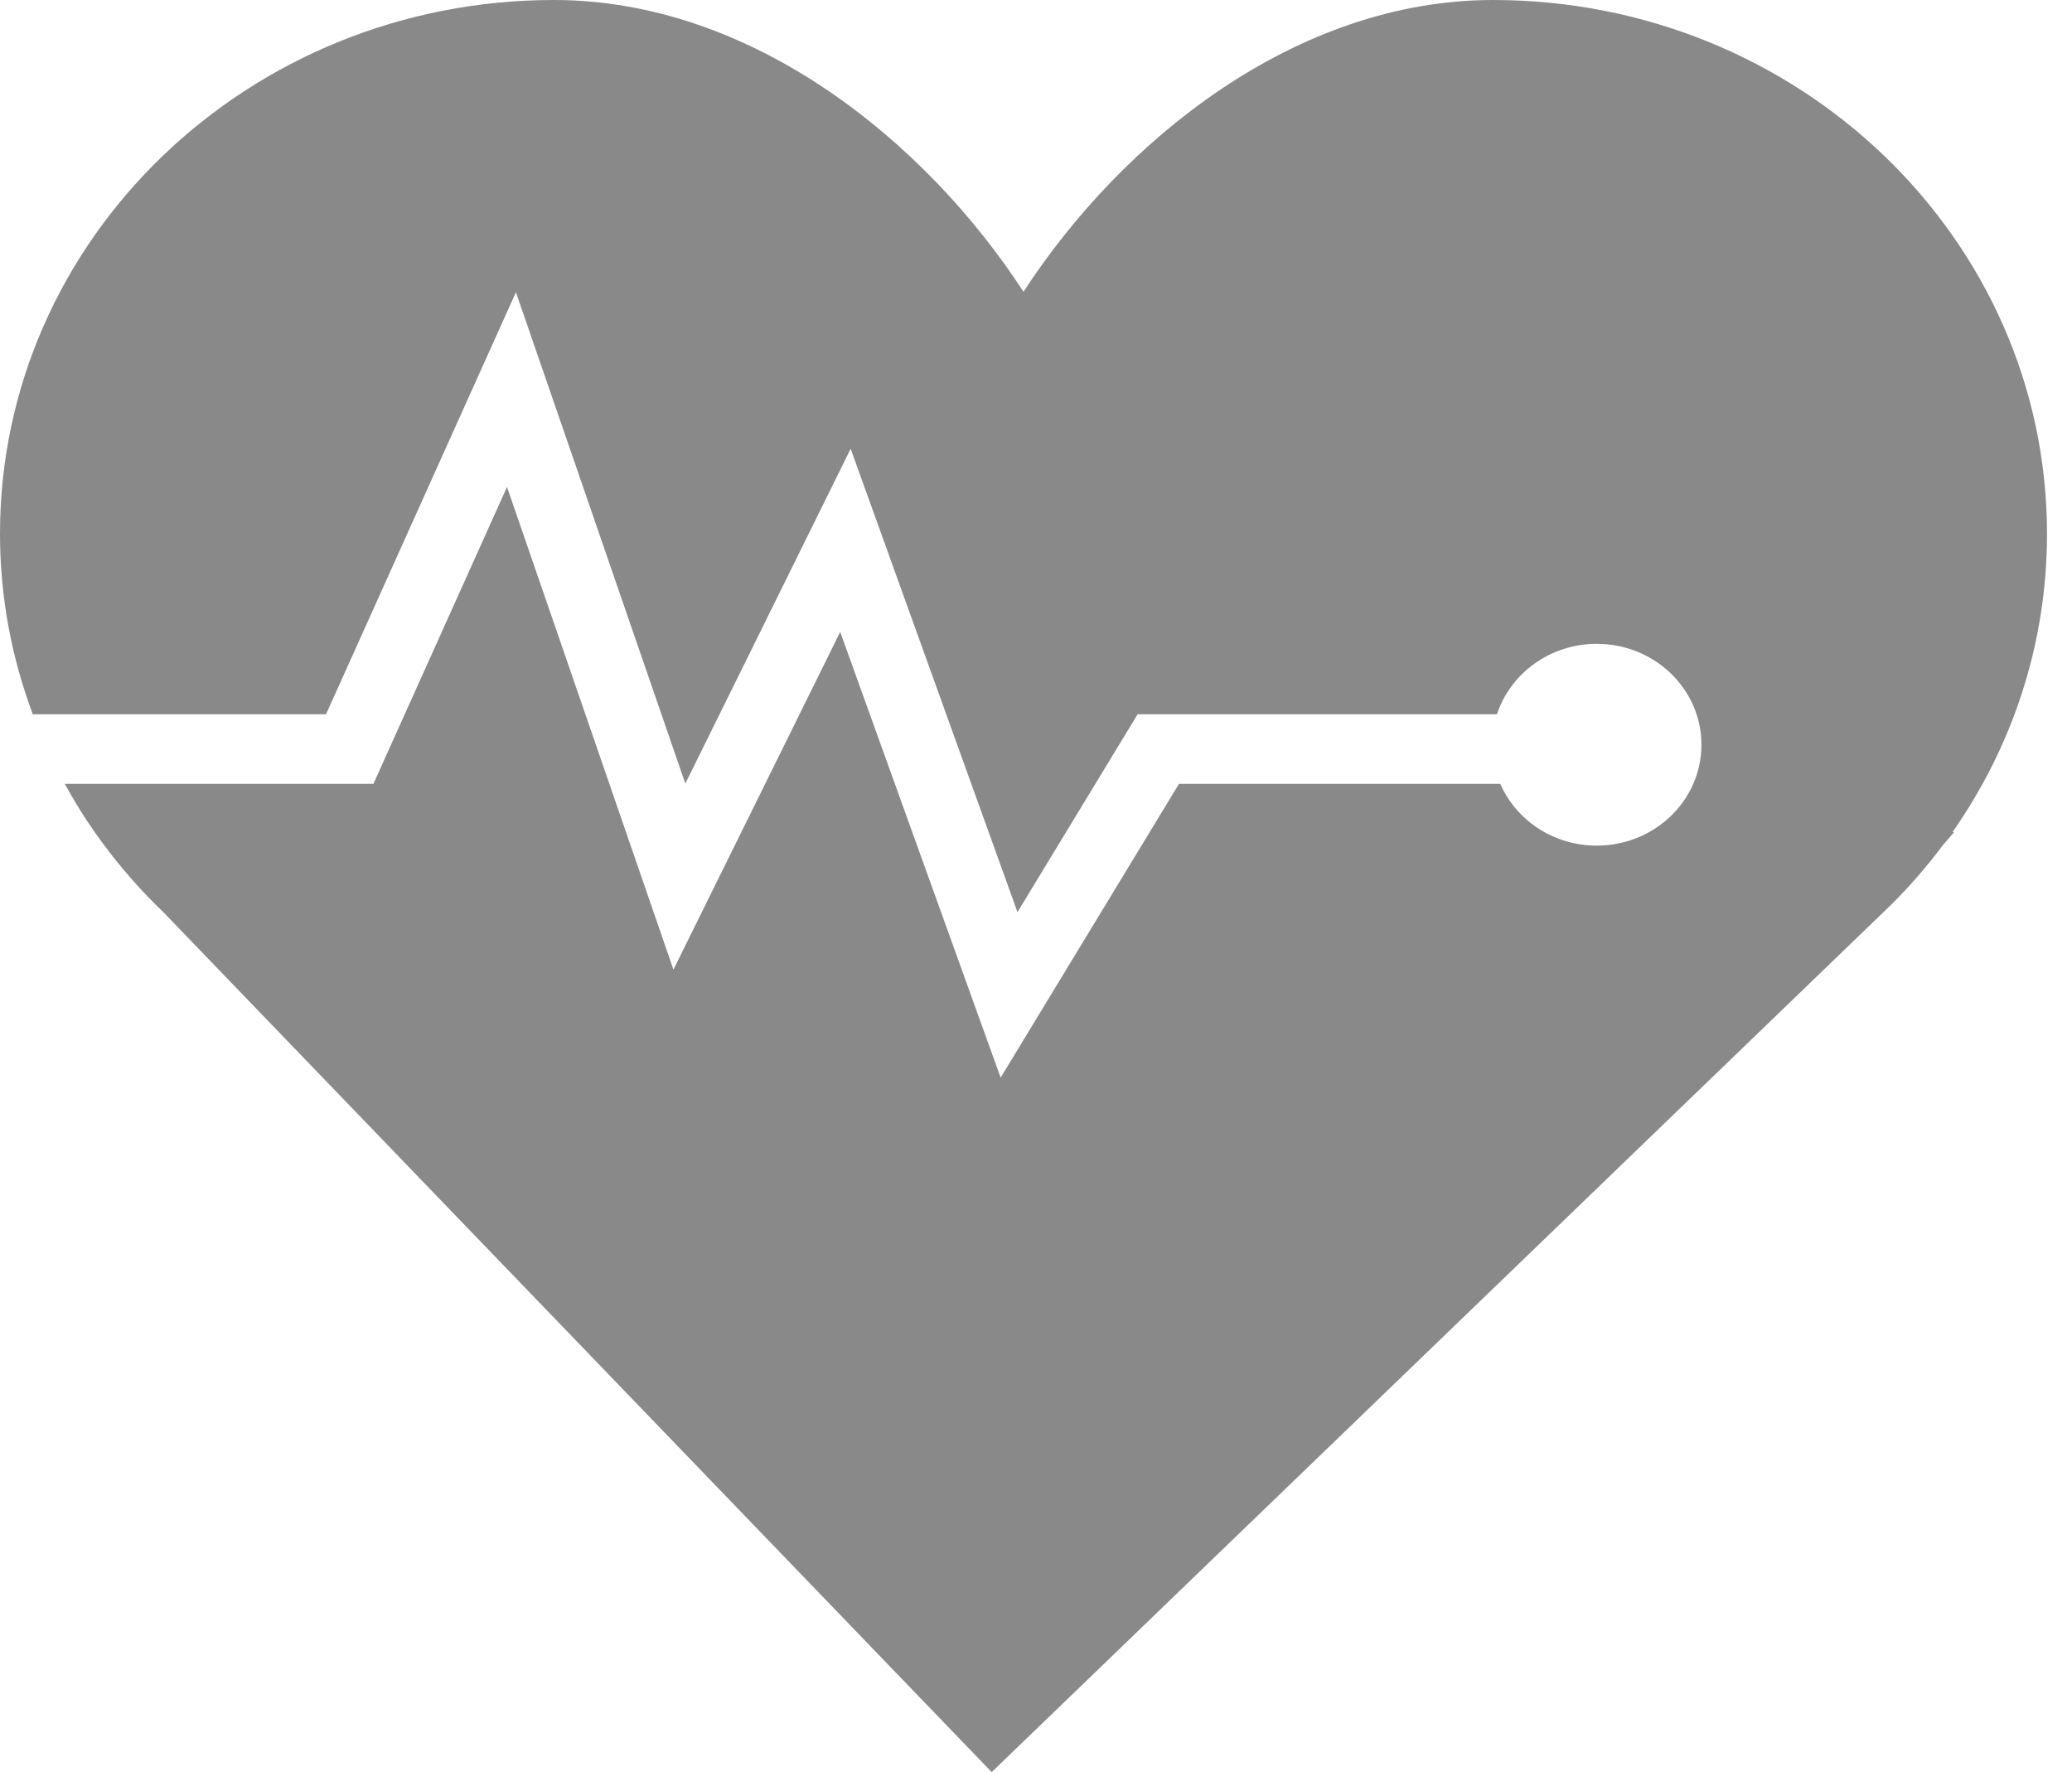
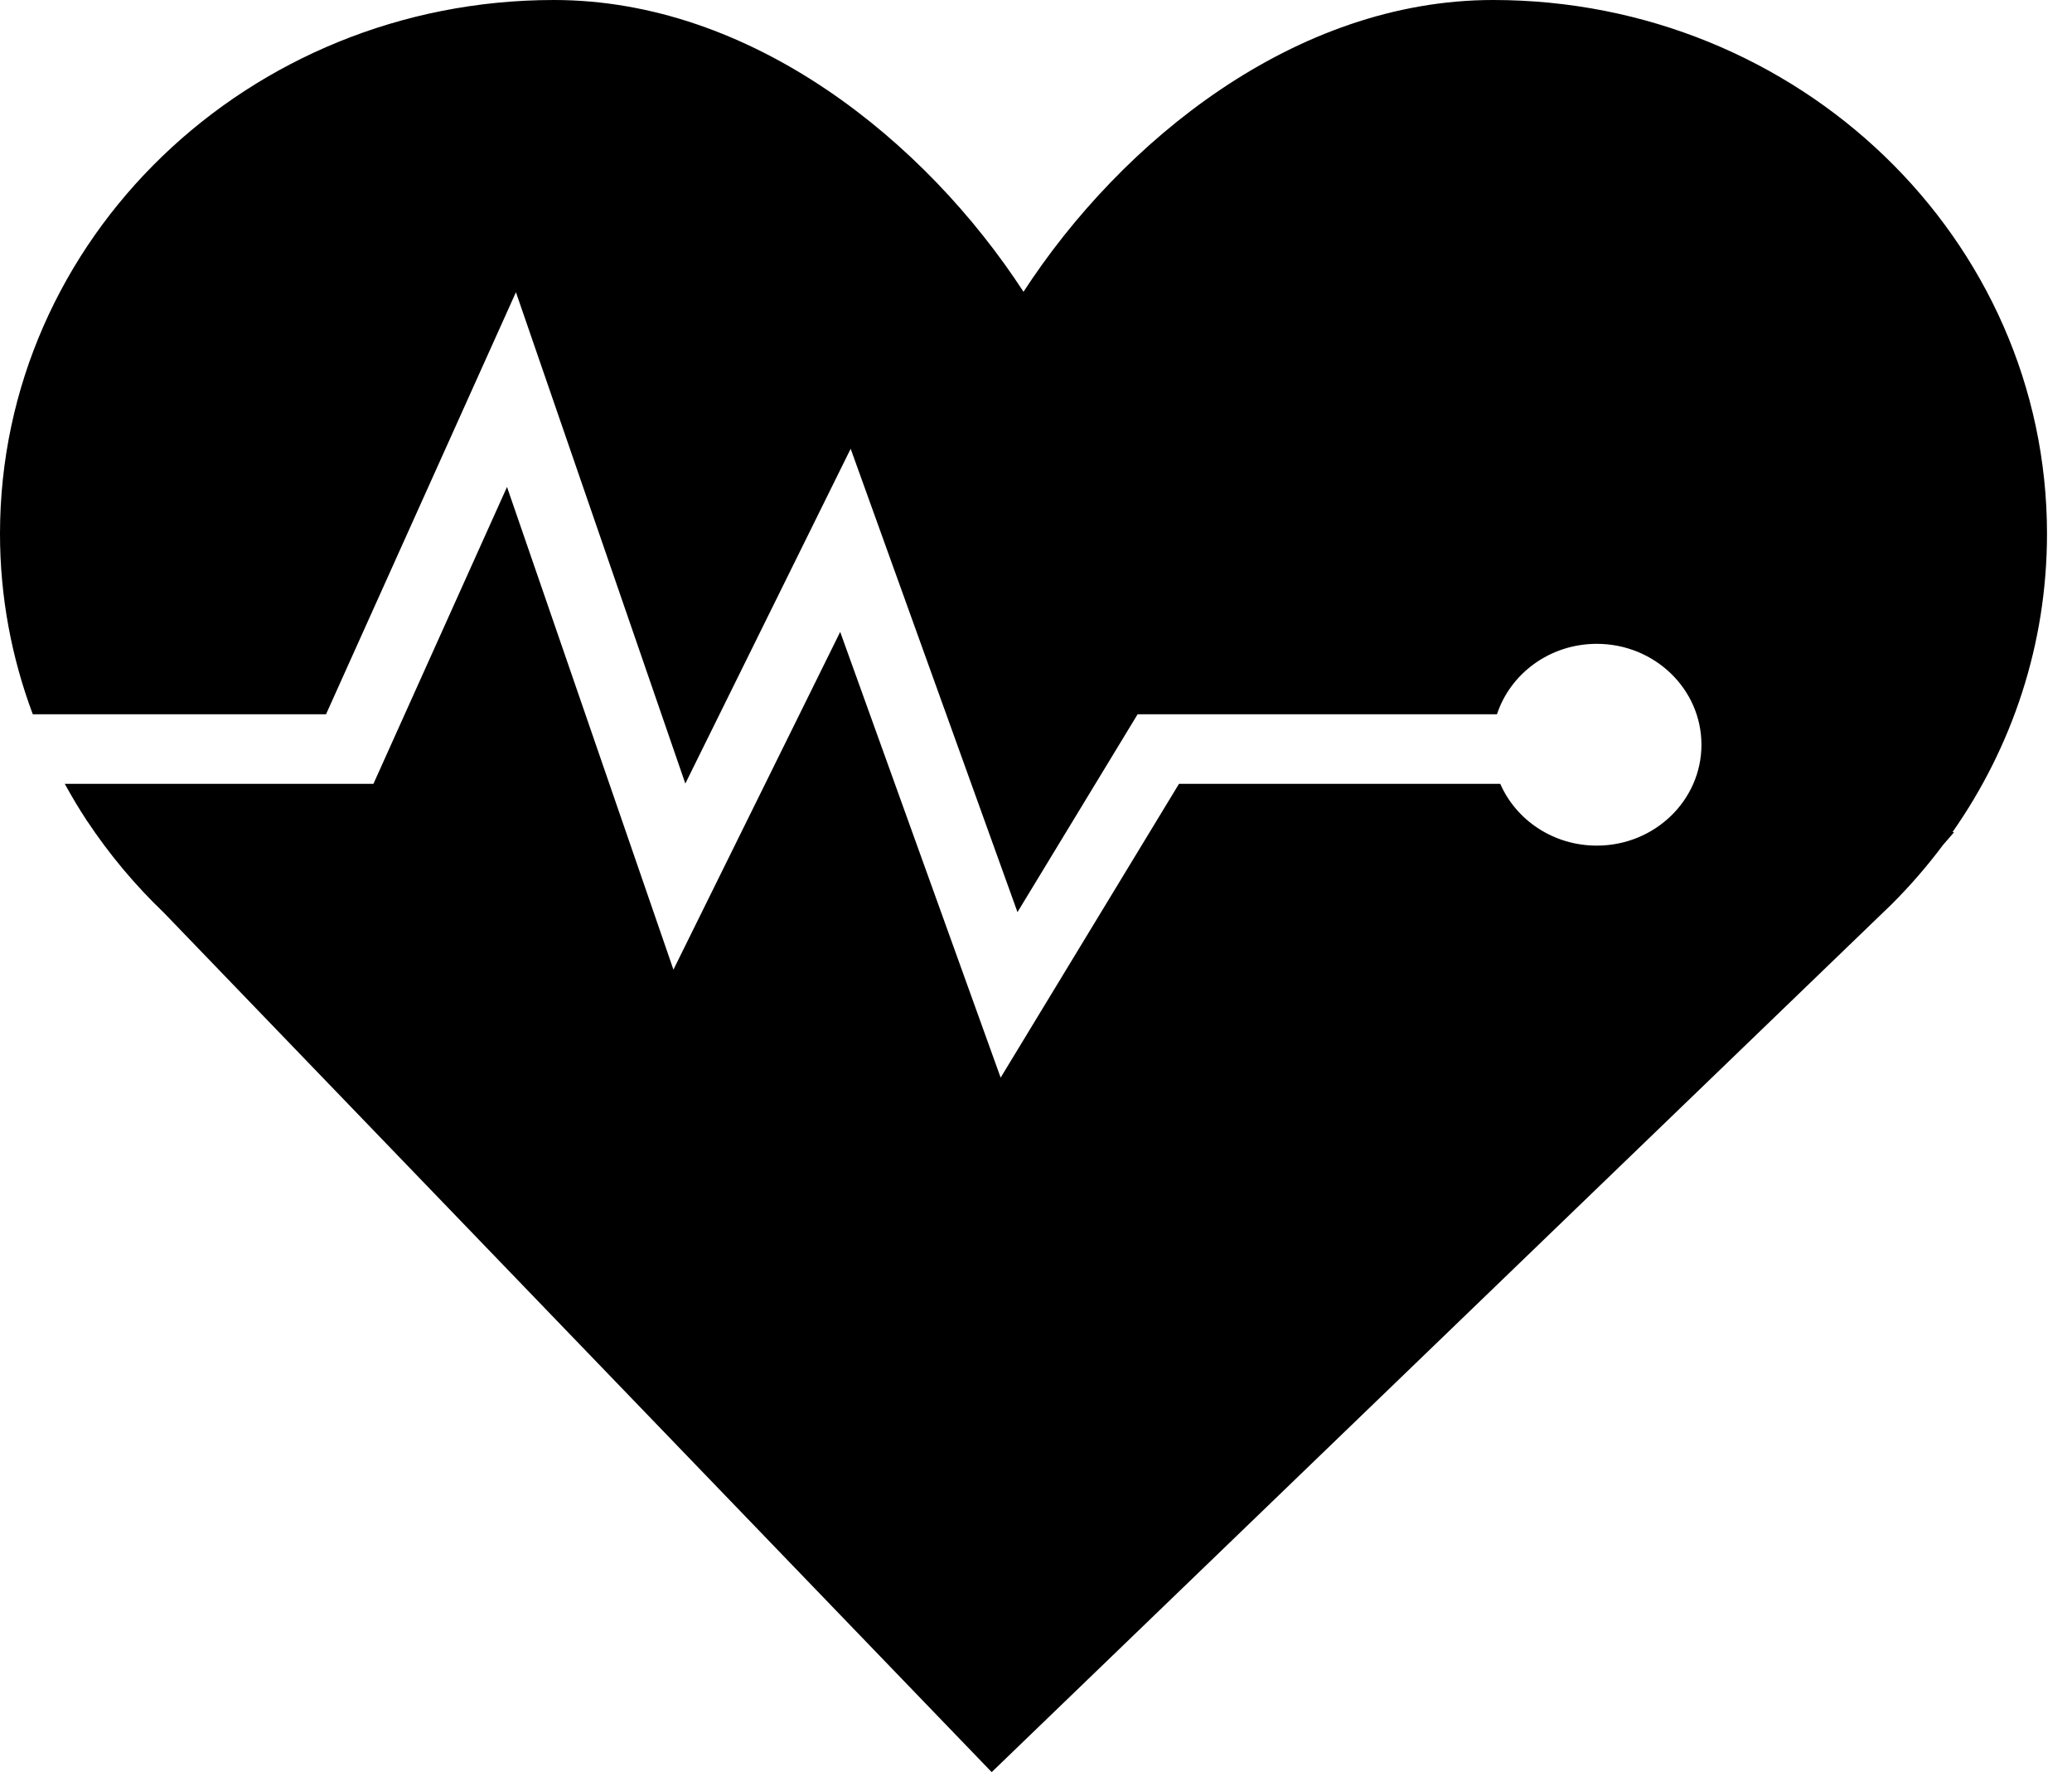
<svg xmlns="http://www.w3.org/2000/svg" width="62px" height="53px" viewBox="0 0 62 53" version="1.1">
  <defs />
-   <g id="Page-1" stroke="none" stroke-width="1" fill="none" fill-rule="evenodd">
-     <g id="-" transform="translate(-1411, -2744)" fill="#898989">
+   <g id="Page-1" stroke="none" stroke-width="1" fill-rule="evenodd">
+     <g id="-" transform="translate(-1411, -2744)">
      <path d="M1472.252,2759.973 C1472.252,2751.152 1464.831,2744 1455.678,2744 C1449.752,2744 1444.556,2748.224 1441.626,2752.731 C1438.696,2748.224 1433.5,2744 1427.575,2744 C1418.421,2744 1411,2751.152 1411,2759.973 C1411,2761.869 1411.35,2763.685 1411.981,2765.372 L1420.756,2765.372 L1426.438,2752.744 L1431.507,2767.446 L1436.454,2757.428 L1441.446,2771.293 L1445.041,2765.372 L1455.794,2765.372 C1456.195,2764.151 1457.38,2763.265 1458.78,2763.265 C1460.509,2763.265 1461.912,2764.617 1461.912,2766.284 C1461.912,2767.951 1460.509,2769.303 1458.78,2769.303 C1457.48,2769.303 1456.366,2768.54 1455.892,2767.454 L1446.279,2767.454 L1440.942,2776.245 L1436.141,2762.908 L1431.151,2773.014 L1426.171,2758.571 L1422.174,2767.454 L1412.938,2767.454 C1413.141,2767.823 1413.355,2768.185 1413.587,2768.537 L1413.582,2768.537 L1413.606,2768.565 C1414.267,2769.56 1415.037,2770.482 1415.904,2771.311 L1440.674,2797.026 L1467.598,2771.063 C1468.155,2770.508 1468.669,2769.915 1469.137,2769.288 L1469.472,2768.901 L1469.424,2768.899 C1471.209,2766.351 1472.252,2763.279 1472.252,2759.973" id="Fill-38" />
    </g>
  </g>
</svg>
